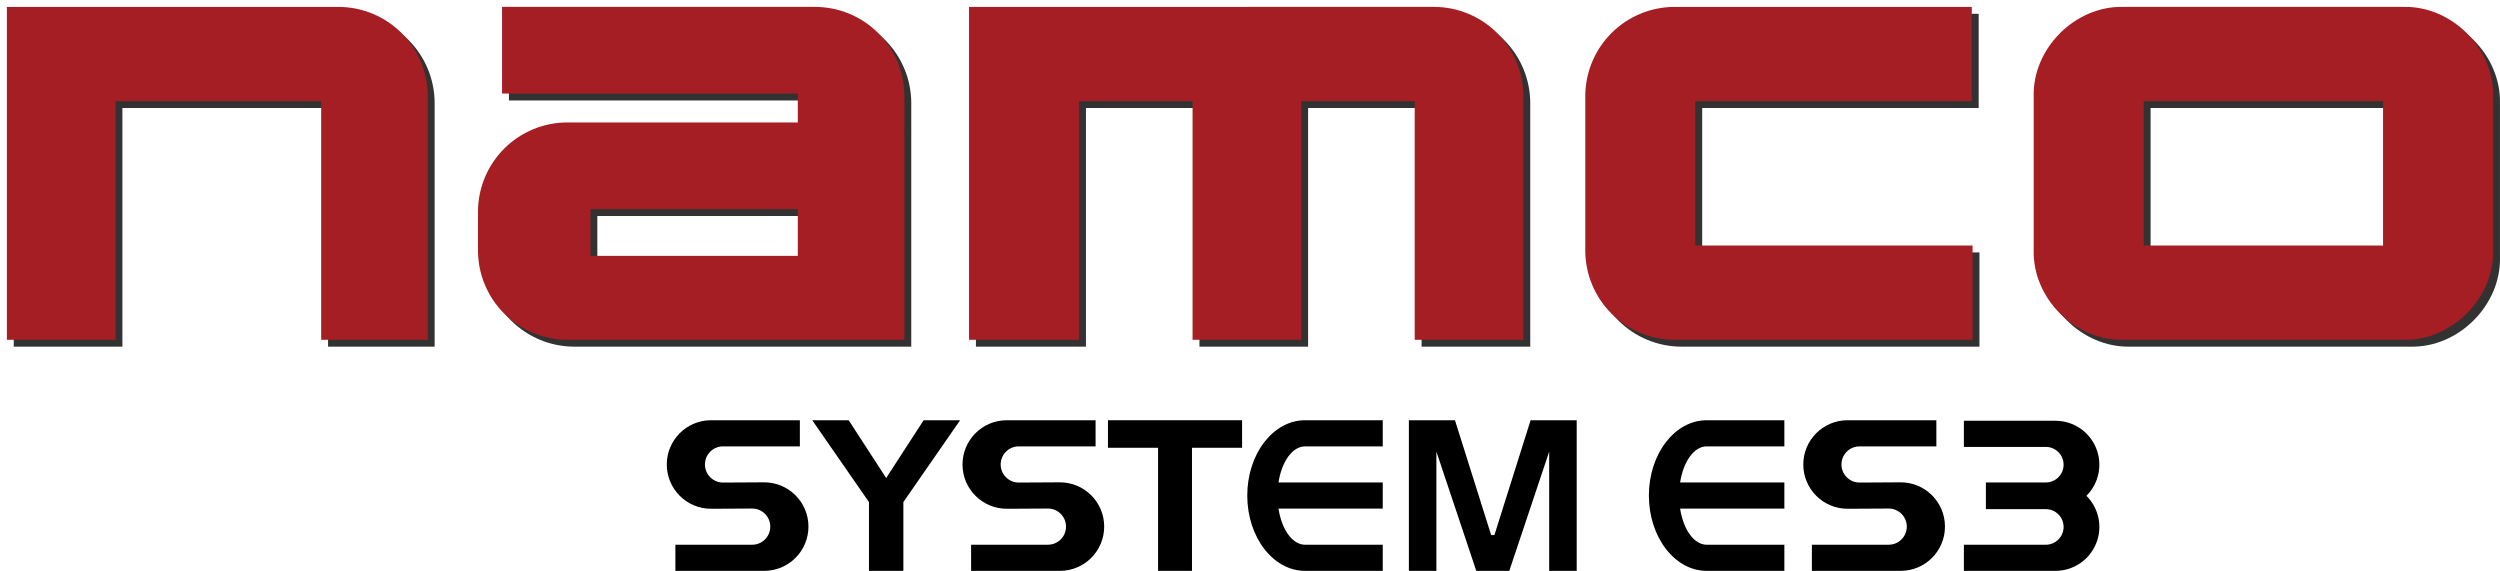
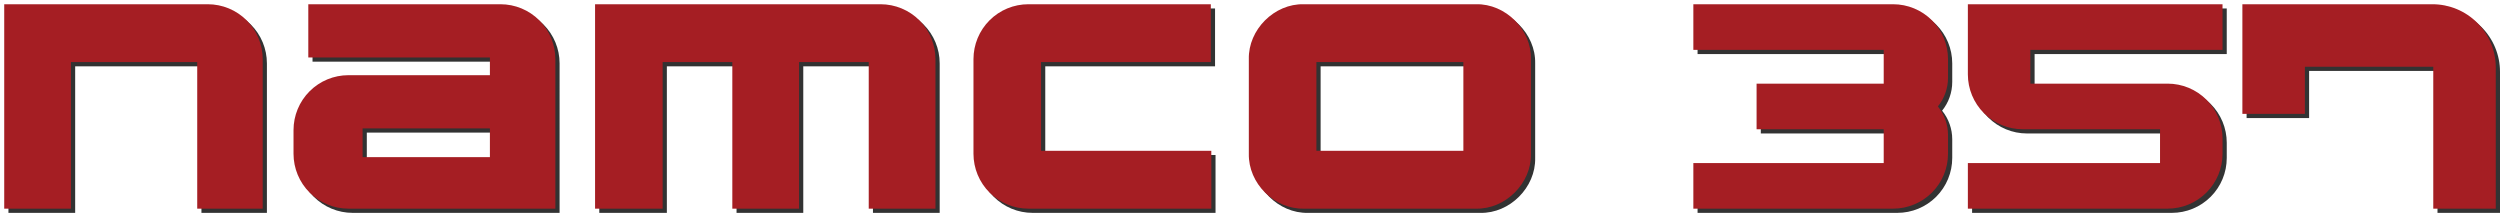
- <svg xmlns="http://www.w3.org/2000/svg" width="3635.027mm" height="830.034mm" viewBox="0 0 3635.027 830.033" version="1.1" id="svg1" xml:space="preserve">
+ <svg xmlns="http://www.w3.org/2000/svg" width="5919.539mm" height="504.064mm" viewBox="0 0 5919.538 504.064" version="1.1" id="svg1" xml:space="preserve">
  <defs id="defs1">
    <marker id="DistanceX" orient="auto" refX="0" refY="0" style="overflow:visible">
      <path d="M 3,-3 -3,3 M 0,-5 V 5" style="stroke:#000000;stroke-width:0.5" id="path1" />
    </marker>
    <pattern id="Hatch" patternUnits="userSpaceOnUse" width="8" height="8" x="0" y="0">
      <path d="M8 4 l-4,4" stroke="#000000" stroke-width="0.25" linecap="square" id="path2" />
      <path d="M6 2 l-4,4" stroke="#000000" stroke-width="0.25" linecap="square" id="path3" />
      <path d="M4 0 l-4,4" stroke="#000000" stroke-width="0.25" linecap="square" id="path4" />
    </pattern>
    <symbol id="*Model_Space" />
    <symbol id="*Paper_Space" />
    <symbol id="*Paper_Space0" />
    <marker id="DistanceX-0" orient="auto" refX="0" refY="0" style="overflow:visible">
      <path d="M 3,-3 -3,3 M 0,-5 V 5" style="stroke:#000000;stroke-width:0.5" id="path1-9" />
    </marker>
    <pattern id="Hatch-4" patternUnits="userSpaceOnUse" width="8" height="8" x="0" y="0">
      <path d="M8 4 l-4,4" stroke="#000000" stroke-width="0.25" linecap="square" id="path2-8" />
      <path d="M6 2 l-4,4" stroke="#000000" stroke-width="0.25" linecap="square" id="path3-8" />
      <path d="M4 0 l-4,4" stroke="#000000" stroke-width="0.25" linecap="square" id="path4-2" />
    </pattern>
    <symbol id="*Model_Space-4" />
    <symbol id="*Paper_Space-5" />
    <symbol id="*Paper_Space0-5" />
    <marker id="DistanceX-02" orient="auto" refX="0" refY="0" style="overflow:visible">
      <path d="M 3,-3 -3,3 M 0,-5 V 5" style="stroke:#000000;stroke-width:0.5" id="path1-4" />
    </marker>
    <pattern id="Hatch-8" patternUnits="userSpaceOnUse" width="8" height="8" x="0" y="0">
      <path d="M8 4 l-4,4" stroke="#000000" stroke-width="0.25" linecap="square" id="path2-6" />
      <path d="M6 2 l-4,4" stroke="#000000" stroke-width="0.25" linecap="square" id="path3-5" />
      <path d="M4 0 l-4,4" stroke="#000000" stroke-width="0.25" linecap="square" id="path4-0" />
    </pattern>
    <symbol id="*Model_Space-9" />
    <symbol id="*Paper_Space-0" />
    <symbol id="*Paper_Space0-0" />
    <marker id="DistanceX-2" orient="auto" refX="0" refY="0" style="overflow:visible">
      <path d="M 3,-3 -3,3 M 0,-5 V 5" style="stroke:#000000;stroke-width:0.5" id="path1-6" />
    </marker>
    <pattern id="Hatch-0" patternUnits="userSpaceOnUse" width="8" height="8" x="0" y="0">
      <path d="M8 4 l-4,4" stroke="#000000" stroke-width="0.25" linecap="square" id="path2-1" />
      <path d="M6 2 l-4,4" stroke="#000000" stroke-width="0.25" linecap="square" id="path3-6" />
      <path d="M4 0 l-4,4" stroke="#000000" stroke-width="0.25" linecap="square" id="path4-5" />
    </pattern>
    <symbol id="*Model_Space-7" />
    <symbol id="*Paper_Space-54" />
    <symbol id="*Paper_Space0-1" />
    <marker id="DistanceX-4" orient="auto" refX="0" refY="0" style="overflow:visible">
      <path d="M 3,-3 -3,3 M 0,-5 V 5" style="stroke:#000000;stroke-width:0.5" id="path1-3" />
    </marker>
    <pattern id="Hatch-9" patternUnits="userSpaceOnUse" width="8" height="8" x="0" y="0">
      <path d="M8 4 l-4,4" stroke="#000000" stroke-width="0.25" linecap="square" id="path2-88" />
      <path d="M6 2 l-4,4" stroke="#000000" stroke-width="0.25" linecap="square" id="path3-0" />
      <path d="M4 0 l-4,4" stroke="#000000" stroke-width="0.25" linecap="square" id="path4-8" />
    </pattern>
    <symbol id="*Model_Space-77" />
    <symbol id="*Paper_Space-8" />
    <symbol id="*Paper_Space0-3" />
    <marker id="DistanceX-7" orient="auto" refX="0" refY="0" style="overflow:visible">
      <path d="M 3,-3 -3,3 M 0,-5 V 5" style="stroke:#000000;stroke-width:0.5" id="path1-2" />
    </marker>
    <pattern id="Hatch-2" patternUnits="userSpaceOnUse" width="8" height="8" x="0" y="0">
      <path d="M8 4 l-4,4" stroke="#000000" stroke-width="0.25" linecap="square" id="path2-82" />
      <path d="M6 2 l-4,4" stroke="#000000" stroke-width="0.25" linecap="square" id="path3-89" />
      <path d="M4 0 l-4,4" stroke="#000000" stroke-width="0.25" linecap="square" id="path4-07" />
    </pattern>
    <symbol id="*Model_Space-8" />
    <symbol id="*Paper_Space-1" />
    <symbol id="*Paper_Space0-58" />
    <marker id="DistanceX-25" orient="auto" refX="0" refY="0" style="overflow:visible">
      <path d="M 3,-3 -3,3 M 0,-5 V 5" style="stroke:#000000;stroke-width:0.5" id="path1-36" />
    </marker>
    <pattern id="Hatch-1" patternUnits="userSpaceOnUse" width="8" height="8" x="0" y="0">
      <path d="M8 4 l-4,4" stroke="#000000" stroke-width="0.25" linecap="square" id="path2-86" />
      <path d="M6 2 l-4,4" stroke="#000000" stroke-width="0.25" linecap="square" id="path3-2" />
      <path d="M4 0 l-4,4" stroke="#000000" stroke-width="0.25" linecap="square" id="path4-1" />
    </pattern>
    <symbol id="*Model_Space-46" />
    <symbol id="*Paper_Space-2" />
    <symbol id="*Paper_Space0-9" />
    <marker id="DistanceX-5" orient="auto" refX="0" refY="0" style="overflow:visible">
      <path d="M 3,-3 -3,3 M 0,-5 V 5" style="stroke:#000000;stroke-width:0.5" id="path1-7" />
    </marker>
    <pattern id="Hatch-98" patternUnits="userSpaceOnUse" width="8" height="8" x="0" y="0">
      <path d="M8 4 l-4,4" stroke="#000000" stroke-width="0.25" linecap="square" id="path2-3" />
      <path d="M6 2 l-4,4" stroke="#000000" stroke-width="0.25" linecap="square" id="path3-02" />
      <path d="M4 0 l-4,4" stroke="#000000" stroke-width="0.25" linecap="square" id="path4-23" />
    </pattern>
    <symbol id="*Model_Space-6" />
    <symbol id="*Paper_Space-7" />
    <symbol id="*Paper_Space0-15" />
    <marker id="DistanceX-52" orient="auto" refX="0" refY="0" style="overflow:visible">
      <path d="M 3,-3 -3,3 M 0,-5 V 5" style="stroke:#000000;stroke-width:0.5" id="path1-8" />
    </marker>
    <pattern id="Hatch-07" patternUnits="userSpaceOnUse" width="8" height="8" x="0" y="0">
      <path d="M8 4 l-4,4" stroke="#000000" stroke-width="0.25" linecap="square" id="path2-2" />
      <path d="M6 2 l-4,4" stroke="#000000" stroke-width="0.25" linecap="square" id="path3-25" />
      <path d="M4 0 l-4,4" stroke="#000000" stroke-width="0.25" linecap="square" id="path4-9" />
    </pattern>
    <symbol id="*Model_Space-1" />
    <symbol id="*Paper_Space-08" />
    <symbol id="*Paper_Space0-50" />
    <marker id="DistanceX-58" orient="auto" refX="0" refY="0" style="overflow:visible">
      <path d="M 3,-3 -3,3 M 0,-5 V 5" style="stroke:#000000;stroke-width:0.5" id="path1-61" />
    </marker>
    <pattern id="Hatch-5" patternUnits="userSpaceOnUse" width="8" height="8" x="0" y="0">
      <path d="M8 4 l-4,4" stroke="#000000" stroke-width="0.25" linecap="square" id="path2-5" />
      <path d="M6 2 l-4,4" stroke="#000000" stroke-width="0.25" linecap="square" id="path3-1" />
      <path d="M4 0 l-4,4" stroke="#000000" stroke-width="0.25" linecap="square" id="path4-96" />
    </pattern>
    <symbol id="*Model_Space-45" />
    <symbol id="*Paper_Space-4" />
    <symbol id="*Paper_Space0-2" />
    <marker id="DistanceX-45" orient="auto" refX="0" refY="0" style="overflow:visible">
      <path d="M 3,-3 -3,3 M 0,-5 V 5" style="stroke:#000000;stroke-width:0.5" id="path1-62" />
    </marker>
    <pattern id="Hatch-53" patternUnits="userSpaceOnUse" width="8" height="8" x="0" y="0">
      <path d="M8 4 l-4,4" stroke="#000000" stroke-width="0.25" linecap="square" id="path2-56" />
      <path d="M6 2 l-4,4" stroke="#000000" stroke-width="0.25" linecap="square" id="path3-61" />
      <path d="M4 0 l-4,4" stroke="#000000" stroke-width="0.25" linecap="square" id="path4-4" />
    </pattern>
    <symbol id="*Model_Space-462" />
    <symbol id="*Paper_Space-6" />
    <symbol id="*Paper_Space0-8" />
    <marker id="DistanceX-09" orient="auto" refX="0" refY="0" style="overflow:visible">
      <path d="M 3,-3 -3,3 M 0,-5 V 5" style="stroke:#000000;stroke-width:0.5" id="path1-48" />
    </marker>
    <pattern id="Hatch-82" patternUnits="userSpaceOnUse" width="8" height="8" x="0" y="0">
      <path d="M8 4 l-4,4" stroke="#000000" stroke-width="0.25" linecap="square" id="path2-4" />
      <path d="M6 2 l-4,4" stroke="#000000" stroke-width="0.25" linecap="square" id="path3-55" />
      <path d="M4 0 l-4,4" stroke="#000000" stroke-width="0.25" linecap="square" id="path4-17" />
    </pattern>
    <symbol id="*Model_Space-11" />
    <symbol id="*Paper_Space-52" />
    <symbol id="*Paper_Space0-7" />
    <marker id="DistanceX-094" orient="auto" refX="0" refY="0" style="overflow:visible">
      <path d="M 3,-3 -3,3 M 0,-5 V 5" style="stroke:#000000;stroke-width:0.5" id="path1-88" />
    </marker>
    <pattern id="Hatch-24" patternUnits="userSpaceOnUse" width="8" height="8" x="0" y="0">
      <path d="M8 4 l-4,4" stroke="#000000" stroke-width="0.25" linecap="square" id="path2-55" />
      <path d="M6 2 l-4,4" stroke="#000000" stroke-width="0.25" linecap="square" id="path3-17" />
      <path d="M4 0 l-4,4" stroke="#000000" stroke-width="0.25" linecap="square" id="path4-11" />
    </pattern>
    <symbol id="*Model_Space-5" />
    <symbol id="*Paper_Space-27" />
    <symbol id="*Paper_Space0-6" />
    <marker id="DistanceX-0948" orient="auto" refX="0" refY="0" style="overflow:visible">
      <path d="M 3,-3 -3,3 M 0,-5 V 5" style="stroke:#000000;stroke-width:0.5" id="path1-82" />
    </marker>
    <pattern id="Hatch-45" patternUnits="userSpaceOnUse" width="8" height="8" x="0" y="0">
      <path d="M8 4 l-4,4" stroke="#000000" stroke-width="0.25" linecap="square" id="path2-51" />
      <path d="M6 2 l-4,4" stroke="#000000" stroke-width="0.25" linecap="square" id="path3-7" />
      <path d="M4 0 l-4,4" stroke="#000000" stroke-width="0.25" linecap="square" id="path4-115" />
    </pattern>
    <symbol id="*Model_Space-2" />
    <symbol id="*Paper_Space-76" />
    <symbol id="*Paper_Space0-14" />
    <marker id="DistanceX-76" orient="auto" refX="0" refY="0" style="overflow:visible">
      <path d="M 3,-3 -3,3 M 0,-5 V 5" style="stroke:#000000;stroke-width:0.5" id="path1-1" />
    </marker>
    <pattern id="Hatch-89" patternUnits="userSpaceOnUse" width="8" height="8" x="0" y="0">
      <path d="M8 4 l-4,4" stroke="#000000" stroke-width="0.25" linecap="square" id="path2-27" />
      <path d="M6 2 l-4,4" stroke="#000000" stroke-width="0.25" linecap="square" id="path3-9" />
      <path d="M4 0 l-4,4" stroke="#000000" stroke-width="0.25" linecap="square" id="path4-54" />
    </pattern>
    <symbol id="*Model_Space-3" />
    <symbol id="*Paper_Space-12" />
    <symbol id="*Paper_Space0-33" />
    <marker id="DistanceX-44" orient="auto" refX="0" refY="0" style="overflow:visible">
      <path d="M 3,-3 -3,3 M 0,-5 V 5" style="stroke:#000000;stroke-width:0.5" id="path1-60" />
    </marker>
    <pattern id="Hatch-6" patternUnits="userSpaceOnUse" width="8" height="8" x="0" y="0">
      <path d="M8 4 l-4,4" stroke="#000000" stroke-width="0.25" linecap="square" id="path2-61" />
      <path d="M6 2 l-4,4" stroke="#000000" stroke-width="0.25" linecap="square" id="path3-84" />
      <path d="M4 0 l-4,4" stroke="#000000" stroke-width="0.25" linecap="square" id="path4-963" />
    </pattern>
    <symbol id="*Model_Space-78" />
    <symbol id="*Paper_Space-82" />
    <symbol id="*Paper_Space0-91" />
  </defs>
  <g id="g3" style="display:inline">
    <g id="g9" transform="matrix(0.2645833,0,0,0.2645833,17.50079,443.033)" style="display:inline;fill:#000000;fill-opacity:0.803">
      <path id="path5" style="fill:#000000;fill-opacity:0.803;stroke:none;stroke-width:0.945;stroke-linecap:round" d="m 178.216,163.218 v 484 H 336.199 V 300.219 h 299.006 v 346.999 h 154.993 l 0.005,-354 c 0.003,-34.478 -13.692,-67.544 -38.072,-91.924 -24.38,-24.38 -57.446,-38.076 -91.923,-38.076 z" transform="matrix(3.779528,0,0,3.779528,-664.1265,-2215.626)" />
      <path d="M 898.216,163.217 V 289.217 h 430.001 v 42 H 993.224 c -34.482,3e-5 -67.548,13.697 -91.928,38.076 -24.38,24.38 -38.076,57.445 -38.08,91.924 v 56 c 0.005,34.478 13.701,67.544 38.08,91.924 24.38,24.38 57.446,38.076 91.928,38.076 h 489.985 l 0.01,-354 c 0.01,-34.478 -13.691,-67.544 -38.071,-91.924 -24.38,-24.38 -57.445,-38.076 -91.924,-38.076 z m 128.535,294 h 301.466 v 68 h -301.466 z" style="fill:#000000;fill-opacity:0.803;stroke:none;stroke-width:0.945;stroke-linecap:round" id="path6" transform="matrix(3.779528,0,0,3.779528,-664.1265,-2215.626)" />
      <path id="path7" style="fill:#000000;fill-opacity:0.803;stroke:none;stroke-width:3.571;stroke-linecap:round" d="M 5297.01,-1598.74 V 230.551 h 604.72 V -1080.94 h 623.62 V 230.551 h 597.17 V -1080.94 h 623.62 V 230.551 h 597.17 v -1337.952 c 0,-130.312 -51.767,-255.286 -143.911,-347.43 -92.144,-92.144 -217.118,-143.91 -347.428,-143.91 z" />
      <path id="path8" style="fill:#000000;fill-opacity:0.803;stroke:none;stroke-width:3.571;stroke-linecap:round" d="m 10807.6,-1598.74 -1632.798,-10e-5 c -130.31,-10e-5 -255.283,51.766 -347.427,143.91 -92.144,92.144 -143.91,217.118 -143.912,347.43 v 846.614 c 0,130.311 51.768,255.285 143.912,347.429 92.144,92.144 217.118,143.91 347.427,143.91 L 10811.9,230.551 V -287.244 H 9288.19 v -793.696 h 1519.41 z" />
      <path d="m 11639.1,-1598.741 c -263.418,-6.18 -497.563,227.966 -491.392,491.34 v 846.613 c -5.564,264.138 227.208,496.91 491.369,491.338 H 13181.1 c 263.375,6.181 497.521,-227.964 491.321,-491.338 v -846.613 c 5.716,-263.883 -227.319,-497.012 -491.321,-491.34 z m 113.299,517.801 H 13067.7 v 793.695 h -1315.301 z" style="fill:#000000;fill-opacity:0.803;stroke:none;stroke-width:3.571;stroke-linecap:round" id="path9" />
    </g>
    <g id="g83" transform="matrix(0.2645833,0,0,0.2645833,7.500191,433.0329)" style="display:inline">
      <path id="path127" style="fill:#a51e23;fill-opacity:1;stroke:none;stroke-width:0.945;stroke-linecap:round" d="m 178.216,163.218 v 484 H 336.199 V 300.219 h 299.006 v 346.999 h 154.993 l 0.005,-354 c 0.003,-34.478 -13.692,-67.544 -38.072,-91.924 -24.38,-24.38 -57.446,-38.076 -91.923,-38.076 z" transform="matrix(3.779528,0,0,3.779528,-664.1265,-2215.626)" />
      <path d="M 898.216,163.217 V 289.217 h 430.001 v 42 H 993.224 c -34.482,3e-5 -67.548,13.697 -91.928,38.076 -24.38,24.38 -38.076,57.445 -38.08,91.924 v 56 c 0.005,34.478 13.701,67.544 38.08,91.924 24.38,24.38 57.446,38.076 91.928,38.076 h 489.985 l 0.01,-354 c 0.01,-34.478 -13.691,-67.544 -38.071,-91.924 -24.38,-24.38 -57.445,-38.076 -91.924,-38.076 z m 128.535,294 h 301.466 v 68 h -301.466 z" style="fill:#a51e23;fill-opacity:1;stroke:none;stroke-width:0.945;stroke-linecap:round" id="path128" transform="matrix(3.779528,0,0,3.779528,-664.1265,-2215.626)" />
      <path id="path41" style="fill:#a51e23;fill-opacity:1;stroke:none;stroke-width:3.571;stroke-linecap:round" d="M 5297.01,-1598.74 V 230.551 h 604.72 V -1080.94 h 623.62 V 230.551 h 597.17 V -1080.94 h 623.62 V 230.551 h 597.17 v -1337.952 c 0,-130.312 -51.767,-255.286 -143.911,-347.43 -92.144,-92.144 -217.118,-143.91 -347.428,-143.91 z" />
      <path id="path51" style="fill:#a51e23;fill-opacity:1;stroke:none;stroke-width:3.571;stroke-linecap:round" d="m 10807.6,-1598.74 -1632.798,-10e-5 c -130.31,-10e-5 -255.283,51.766 -347.427,143.91 -92.144,92.144 -143.91,217.118 -143.912,347.43 v 846.614 c 0,130.311 51.768,255.285 143.912,347.429 92.144,92.144 217.118,143.91 347.427,143.91 L 10811.9,230.551 V -287.244 H 9288.19 v -793.696 h 1519.41 z" />
      <path d="m 11639.1,-1598.741 c -263.418,-6.18 -497.563,227.966 -491.392,491.34 v 846.613 c -5.564,264.138 227.208,496.91 491.369,491.338 H 13181.1 c 263.375,6.181 497.521,-227.964 491.321,-491.338 v -846.613 c 5.716,-263.883 -227.319,-497.012 -491.321,-491.34 z m 113.299,517.801 H 13067.7 v 793.695 h -1315.301 z" style="fill:#a51e23;fill-opacity:1;stroke:none;stroke-width:3.571;stroke-linecap:round" id="path129" />
    </g>
  </g>
-   <g id="g260" style="display:inline;fill:#000000;fill-opacity:1">
-     <g id="g272">
-       <path id="path16-1" style="fill:#000000;fill-opacity:1;stroke:none;stroke-width:1;stroke-linecap:round;stroke-dasharray:none" d="m 1111.142,830.032 c 35.614,9.3e-4 64.458,-28.923 64.358,-64.537 -0.099,-35.614 -29.104,-64.377 -64.718,-64.177 l -59.328,0.333 c -14.558,0.08 -26.413,-11.677 -26.453,-26.235 -0.041,-14.558 11.749,-26.381 26.307,-26.382 h 111.691 V 611.033 l -129.141,-1e-5 c -35.614,8.3e-4 -64.456,28.924 -64.356,64.537 0.099,35.613 29.102,64.375 64.714,64.176 l 59.328,-0.331 c 14.559,-0.081 26.415,11.677 26.456,26.235 0.041,14.558 -11.75,26.382 -26.308,26.382 l -111.691,-5e-5 v 37.999 z" />
-       <path d="m 1181.001,611.033 82.5,119 v 99.999 h 49.998 v -99.999 l 82.5,-119 h -52.999 l -54.501,84 -54.499,-84 z" style="display:inline;fill:#000000;fill-opacity:1;stroke:none;stroke-width:1;stroke-linecap:round;stroke-dasharray:none" id="path99" />
-       <path id="path258" style="display:inline;fill:#000000;fill-opacity:1;stroke:none;stroke-width:1;stroke-linecap:round;stroke-dasharray:none" d="m 1541.142,830.032 c 35.614,9.3e-4 64.458,-28.923 64.358,-64.537 -0.099,-35.614 -29.104,-64.377 -64.718,-64.177 l -59.328,0.333 c -14.558,0.08 -26.413,-11.677 -26.453,-26.235 -0.041,-14.558 11.749,-26.381 26.307,-26.382 h 111.691 V 611.033 l -129.141,-1e-5 c -35.614,8.3e-4 -64.456,28.924 -64.356,64.537 0.099,35.613 29.102,64.375 64.714,64.176 l 59.328,-0.331 c 14.559,-0.081 26.415,11.677 26.456,26.235 0.041,14.558 -11.75,26.382 -26.308,26.382 l -111.691,-5e-5 v 37.999 z" />
-       <path d="m 1610.999,611.033 v 40.026 h 72.835 v 178.973 h 49.331 V 651.059 h 72.835 v -40.026 z" style="display:inline;fill:#000000;fill-opacity:1;stroke:none;stroke-width:1;stroke-linecap:round;stroke-dasharray:none" id="path248" />
-       <path id="path57-1" style="fill:#000000;fill-opacity:1;stroke:none;stroke-width:1;stroke-linecap:round;stroke-dasharray:none" d="m 2010.529,611.033 v 38 h -113.028 c -17.998,3e-5 -33.779,21.486 -38.562,52.5 l 151.591,-4.1e-4 v 38.002 h -151.591 c 4.783,31.014 20.564,52.5 38.562,52.5 l 113.028,-6e-5 v 37.999 l -113.028,-3.2e-4 c -46.378,-0.026 -83.964,-49.043 -83.964,-109.5 0,-60.457 37.586,-109.474 83.964,-109.5 z" />
-       <path d="m 2048.531,611.033 v 218.999 h 40 v -173.343 l 58,173.343 h 48.001 l 57.999,-173.343 v 173.343 h 40 V 611.033 h -67.001 l -52.655,167.001 h -4.688 l -52.657,-167.001 z" style="display:inline;fill:#000000;fill-opacity:1;stroke:none;stroke-width:1;stroke-linecap:round;stroke-dasharray:none" id="path251" />
-     </g>
-     <g id="g270" style="display:inline">
-       <path id="path95" style="fill:#000000;fill-opacity:1;stroke:none;stroke-width:1;stroke-linecap:round;stroke-dasharray:none" d="m 2594.492,611.033 v 38 h -113.028 c -17.998,3e-5 -33.779,21.486 -38.562,52.5 l 151.59,-4.1e-4 v 38.002 h -151.591 c 4.783,31.014 20.564,52.5 38.562,52.5 l 113.028,-6e-5 v 37.999 l -113.028,-3.2e-4 c -46.378,-0.026 -83.964,-49.043 -83.964,-109.5 0,-60.457 37.586,-109.474 83.964,-109.5 z" />
-       <path id="path269" style="display:inline;fill:#000000;fill-opacity:1;stroke:none;stroke-width:1;stroke-linecap:round;stroke-dasharray:none" d="m 2763.641,830.032 c 35.614,9.3e-4 64.458,-28.923 64.358,-64.537 -0.099,-35.614 -29.104,-64.377 -64.718,-64.177 l -59.328,0.333 c -14.558,0.08 -26.413,-11.677 -26.453,-26.235 -0.041,-14.558 11.749,-26.381 26.307,-26.382 h 111.691 V 611.033 l -129.141,-1e-5 c -35.614,8.3e-4 -64.456,28.924 -64.356,64.537 0.099,35.613 29.102,64.375 64.714,64.176 l 59.328,-0.331 c 14.559,-0.081 26.415,11.677 26.456,26.235 0.041,14.558 -11.75,26.382 -26.308,26.382 l -111.691,-5e-5 v 37.999 z" />
-       <path id="path17-0" style="display:inline;fill:#000000;fill-opacity:1;stroke:none;stroke-width:1;stroke-linecap:round;stroke-dasharray:none" d="m 2855.508,611.798 v 38 h 119.12 c 14.283,0.011 25.851,11.589 25.851,25.868 0,14.278 -11.569,25.856 -25.851,25.867 l -87.132,-4.1e-4 v 38.767 l 87.132,-5e-4 c 14.291,-5e-4 25.872,11.581 25.872,25.867 0,14.286 -11.581,25.868 -25.872,25.867 l -119.12,-5e-5 v 37.999 l 133.118,3.2e-4 c 25.861,2.8e-4 49.165,-15.588 59.036,-39.484 9.871,-23.897 4.36,-51.387 -13.958,-69.633 18.318,-18.246 23.828,-45.736 13.958,-69.633 -9.871,-23.897 -33.175,-39.485 -59.036,-39.485 z" />
+   <g id="g264" style="display:inline">
+     <g id="g255" transform="matrix(0.2645833,0,0,0.2645833,-4127.961,443.033)" style="display:inline">
+       <path id="path253" style="fill:#000000;fill-opacity:0.799;stroke:none;stroke-width:3.572;stroke-linecap:round;stroke-dasharray:none" d="m 32928.846,-1454.831 c 92.144,92.144 143.91,217.118 143.932,347.43 v 166.744 c -0.02,93.379 -32.039,183.935 -90.731,256.563 58.692,72.628 90.709,163.184 90.731,256.563 v 166.745 c -0.02,130.311 -51.788,255.285 -143.932,347.429 -92.144,92.144 -217.118,143.91 -347.438,143.91 l -1787.708,-9e-5 v -408.189 h 1703.6 V -480 h -1137.7 v -408.189 h 1137.7 v -302.361 h -1703.6 v -408.19 l 1787.708,-10e-5 c 130.32,-2e-4 255.294,51.766 347.438,143.91 z" />
+       <path id="path254" style="fill:#000000;fill-opacity:0.799;stroke:none;stroke-width:3.572;stroke-linecap:round;stroke-dasharray:none" d="m 33394.304,-623.91 c 92.143,92.144 217.117,143.91 347.412,143.91 H 34970.1 v 302.362 h -1719.7 v 408.189 l 1787.705,9e-5 c 130.316,2e-4 255.29,-51.766 347.434,-143.91 92.144,-92.144 143.91,-217.118 143.886,-347.429 v -136.063 c 0.02,-130.311 -51.742,-255.285 -143.886,-347.429 -92.144,-92.144 -217.118,-143.91 -347.434,-143.91 l -1228.305,-10e-6 v -302.361 h 1719.6 v -408.19 h -2279 v 627.401 c 0,130.311 51.763,255.285 143.907,347.429 z" />
+       <path id="path255" style="fill:#000000;fill-opacity:0.799;stroke:none;stroke-width:3.572;stroke-linecap:round;stroke-dasharray:none" d="m 35707.1,-1598.74 v 980.952 h 559.4 v -421.582 h 1148.9 V 230.551 h 559.4 v -1262.361 c 10e-4,-150.359 -59.729,-294.56 -166.049,-400.88 -106.319,-106.32 -250.52,-166.05 -400.866,-166.05 z" />
+     </g>
+     <g id="g49-1" transform="matrix(0.2645833,0,0,0.2645833,-4137.961,433.0329)" style="display:inline">
+       <path id="path21-9" style="fill:#a51e23;fill-opacity:1;stroke:none;stroke-width:3.572;stroke-linecap:round;stroke-dasharray:none" d="m 32928.846,-1454.831 c 92.144,92.144 143.91,217.118 143.932,347.43 v 166.744 c -0.02,93.379 -32.039,183.935 -90.731,256.563 58.692,72.628 90.709,163.184 90.731,256.563 v 166.745 c -0.02,130.311 -51.788,255.285 -143.932,347.429 -92.144,92.144 -217.118,143.91 -347.438,143.91 l -1787.708,-9e-5 v -408.189 h 1703.6 V -480 h -1137.7 v -408.189 h 1137.7 v -302.361 h -1703.6 v -408.19 l 1787.708,-10e-5 c 130.32,-2e-4 255.294,51.766 347.438,143.91 z" />
+       <path id="path36-7" style="fill:#a51e23;fill-opacity:1;stroke:none;stroke-width:3.572;stroke-linecap:round;stroke-dasharray:none" d="m 33394.304,-623.91 c 92.143,92.144 217.117,143.91 347.412,143.91 H 34970.1 v 302.362 h -1719.7 v 408.189 l 1787.705,9e-5 c 130.316,2e-4 255.29,-51.766 347.434,-143.91 92.144,-92.144 143.91,-217.118 143.886,-347.429 v -136.063 c 0.02,-130.311 -51.742,-255.285 -143.886,-347.429 -92.144,-92.144 -217.118,-143.91 -347.434,-143.91 l -1228.305,-10e-6 v -302.361 h 1719.6 v -408.19 h -2279 v 627.401 c 0,130.311 51.763,255.285 143.907,347.429 z" />
+       <path id="path45-0" style="fill:#a51e23;fill-opacity:1;stroke:none;stroke-width:3.572;stroke-linecap:round;stroke-dasharray:none" d="m 35707.1,-1598.74 v 980.952 h 559.4 v -421.582 h 1148.9 V 230.551 h 559.4 v -1262.361 c 10e-4,-150.359 -59.729,-294.56 -166.049,-400.88 -106.319,-106.32 -250.52,-166.05 -400.866,-166.05 z" />
    </g>
  </g>
</svg>
